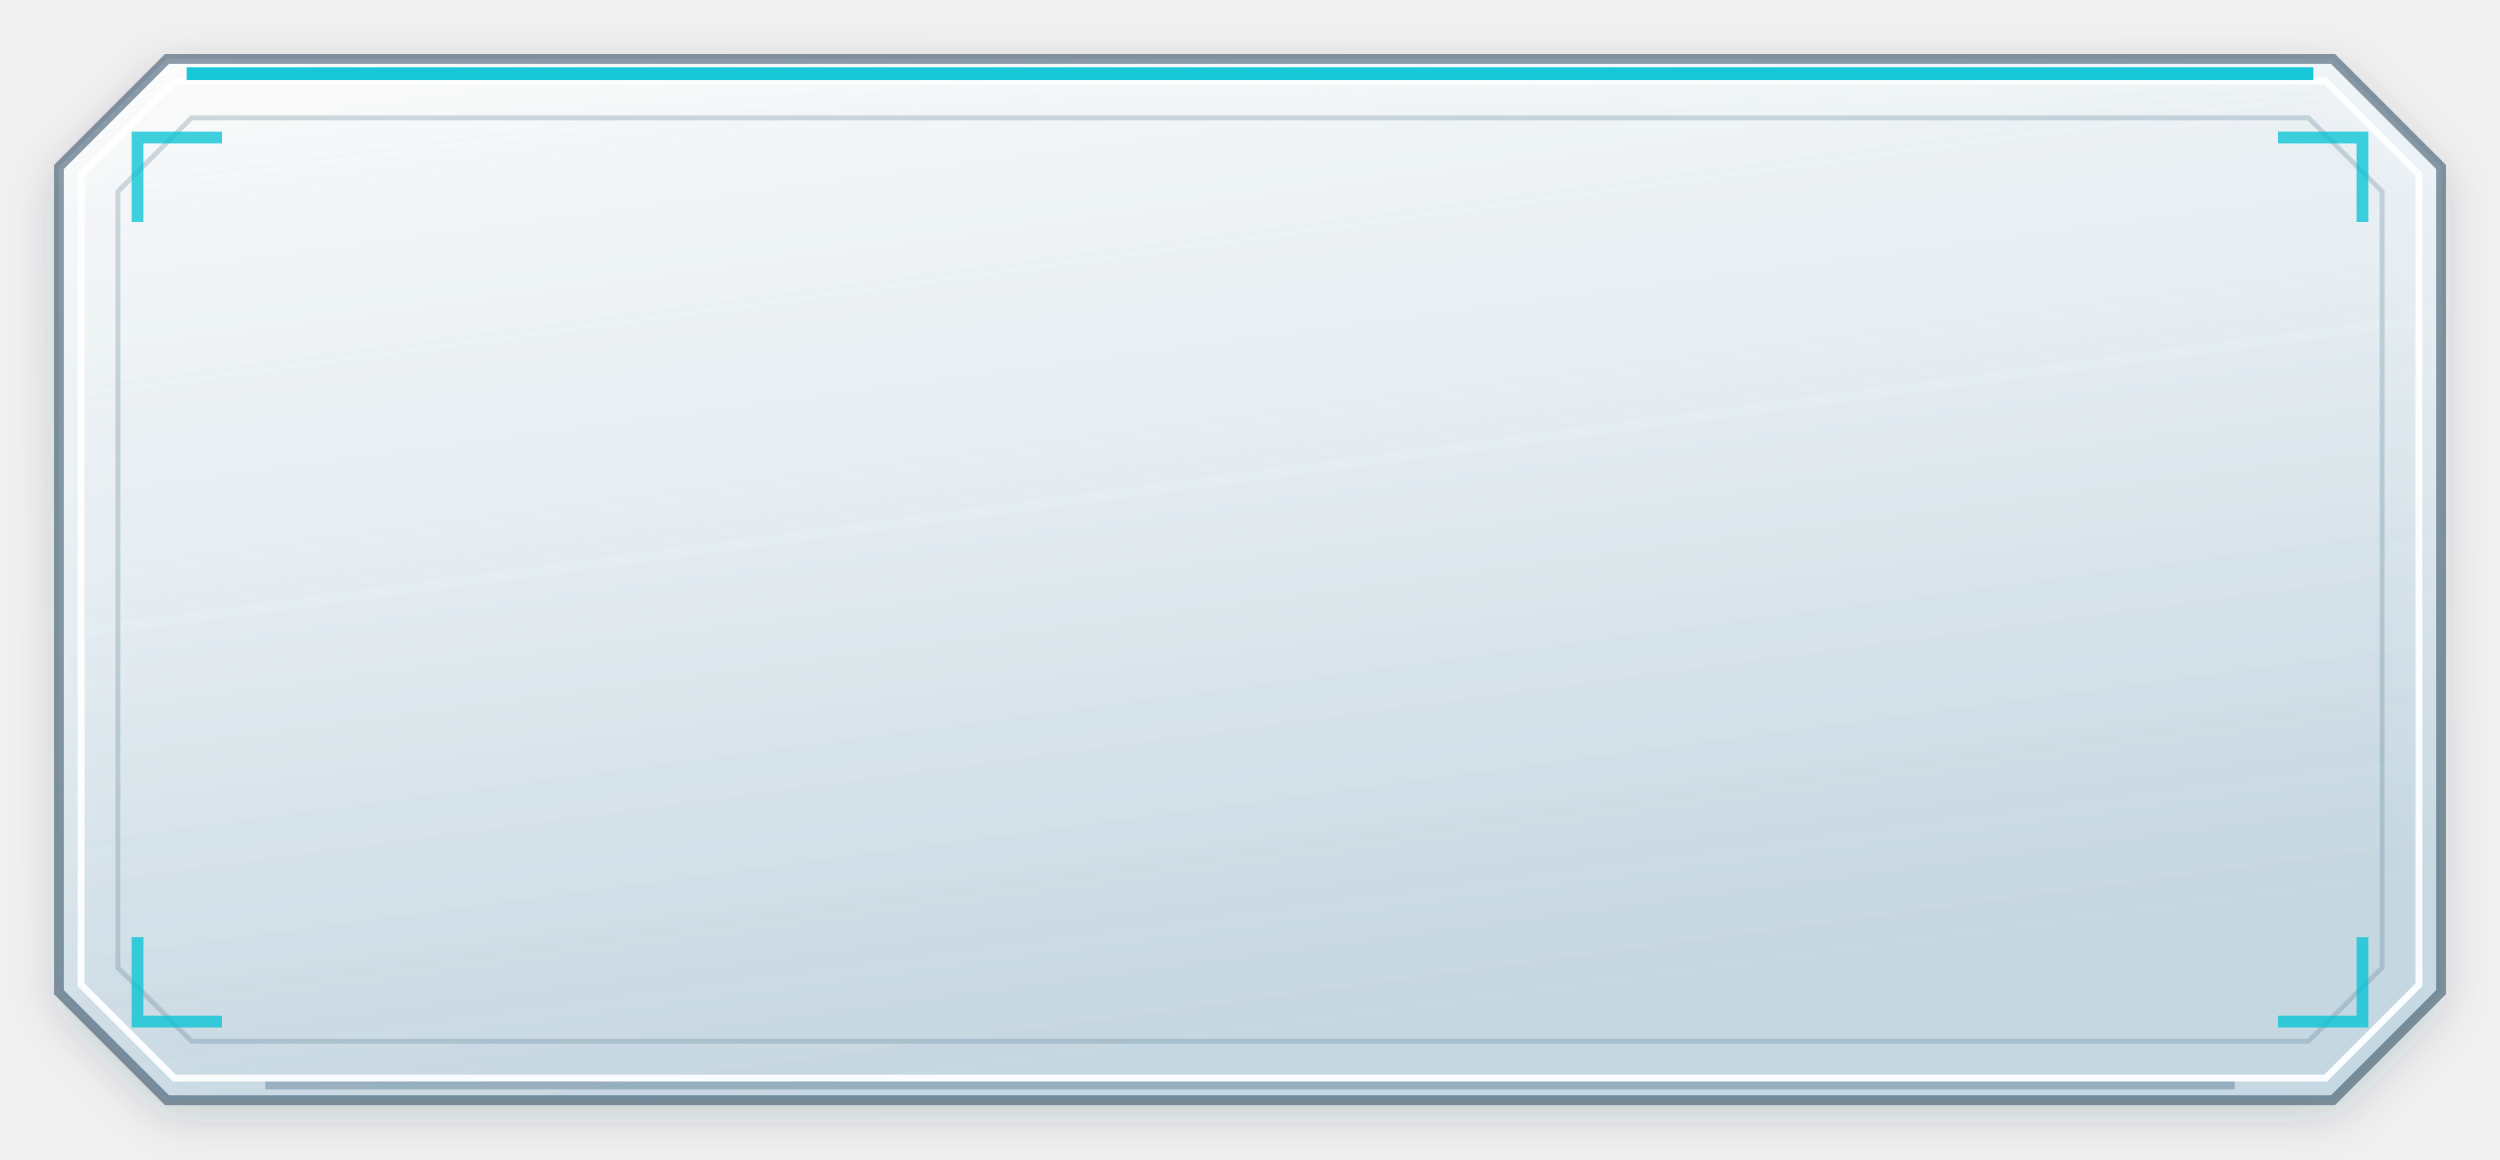
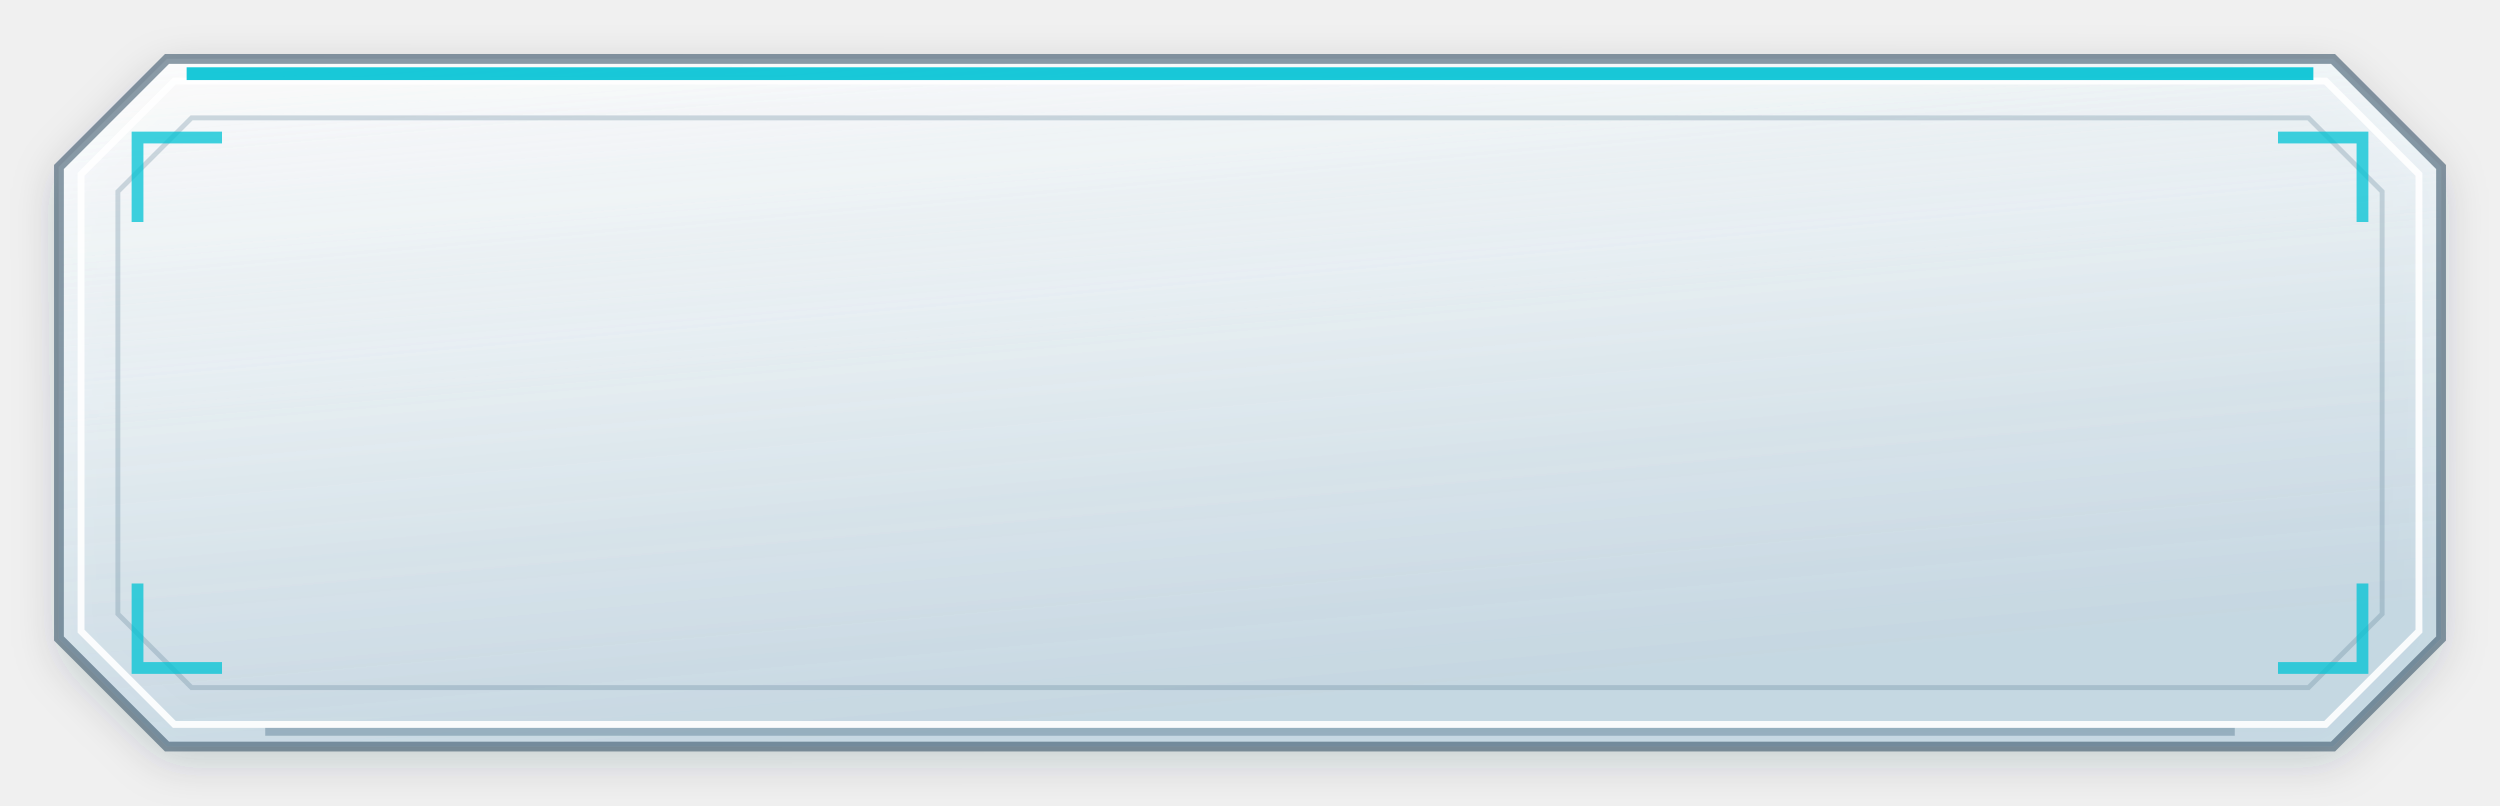
- <svg xmlns="http://www.w3.org/2000/svg" width="509" height="236" viewBox="158 746 509 236">
+ <svg xmlns="http://www.w3.org/2000/svg" width="509" height="164" viewBox="158 818 509 164">
  <defs>
    <linearGradient id="rpFill" x1="0" y1="0" x2="0.3" y2="1">
      <stop offset="0" stop-color="#ffffff" stop-opacity="0.9" />
      <stop offset="0.5" stop-color="#e8f3f9" stop-opacity="0.7" />
      <stop offset="1" stop-color="#bcd5e3" stop-opacity="0.66" />
    </linearGradient>
    <filter id="rpSh" x="-12%" y="-18%" width="124%" height="136%">
      <feDropShadow dx="0" dy="3" stdDeviation="4.5" flood-color="#0d2c3a" flood-opacity="0.28" />
    </filter>
  </defs>
  <g filter="url(#rpSh)">
-     <path d="M170,780 L192,758 L633,758 L655,780 L655,948 L633,970 L192,970 L170,948 Z" fill="url(#rpFill)" />
+     <path d="M170,852 L192,830 L633,830 L655,852 L655,948 L633,970 L192,970 L170,948 Z" fill="url(#rpFill)" />
  </g>
-   <path d="M170,780 L192,758 L633,758 L655,780 L655,948 L633,970 L192,970 L170,948 Z" fill="none" stroke="#2f4c60" stroke-opacity="0.55" stroke-width="2" />
-   <path d="M174.5,781.5 L193.5,762.5 L631.5,762.5 L650.5,781.5 L650.5,946.5 L631.5,965.5 L193.5,965.5 L174.5,946.5 Z" fill="none" stroke="#ffffff" stroke-opacity="0.9" stroke-width="1.4" />
-   <path d="M182,785 L197,770 L628,770 L643,785 L643,943 L628,958 L197,958 L182,943 Z" fill="none" stroke="#5b7e94" stroke-opacity="0.28" stroke-width="1" />
-   <path d="M196,761 H629" stroke="#00c2d4" stroke-width="2.6" stroke-opacity="0.9" />
+   <path d="M170,852 L192,830 L633,830 L655,852 L655,948 L633,970 L192,970 L170,948 Z" fill="none" stroke="#2f4c60" stroke-opacity="0.55" stroke-width="2" />
+   <path d="M174.5,853.5 L193.5,834.5 L631.5,834.5 L650.5,853.5 L650.5,946.5 L631.5,965.5 L193.5,965.5 L174.5,946.5 Z" fill="none" stroke="#ffffff" stroke-opacity="0.9" stroke-width="1.4" />
+   <path d="M182,857 L197,842 L628,842 L643,857 L643,943 L628,958 L197,958 L182,943 Z" fill="none" stroke="#5b7e94" stroke-opacity="0.28" stroke-width="1" />
+   <path d="M196,833 H629" stroke="#00c2d4" stroke-width="2.6" stroke-opacity="0.9" />
  <path d="M212,967 H613" stroke="#5b7e94" stroke-width="1.6" stroke-opacity="0.45" />
  <g fill="none" stroke="#00c2d4" stroke-width="2.4" stroke-opacity="0.75" stroke-linecap="square">
-     <path d="M186,790 V774 H202" />
-     <path d="M639,790 V774 H623" />
+     <path d="M186,862 V846 H202" />
+     <path d="M639,862 V846 H623" />
    <path d="M186,938 V954 H202" />
    <path d="M639,938 V954 H623" />
  </g>
</svg>
